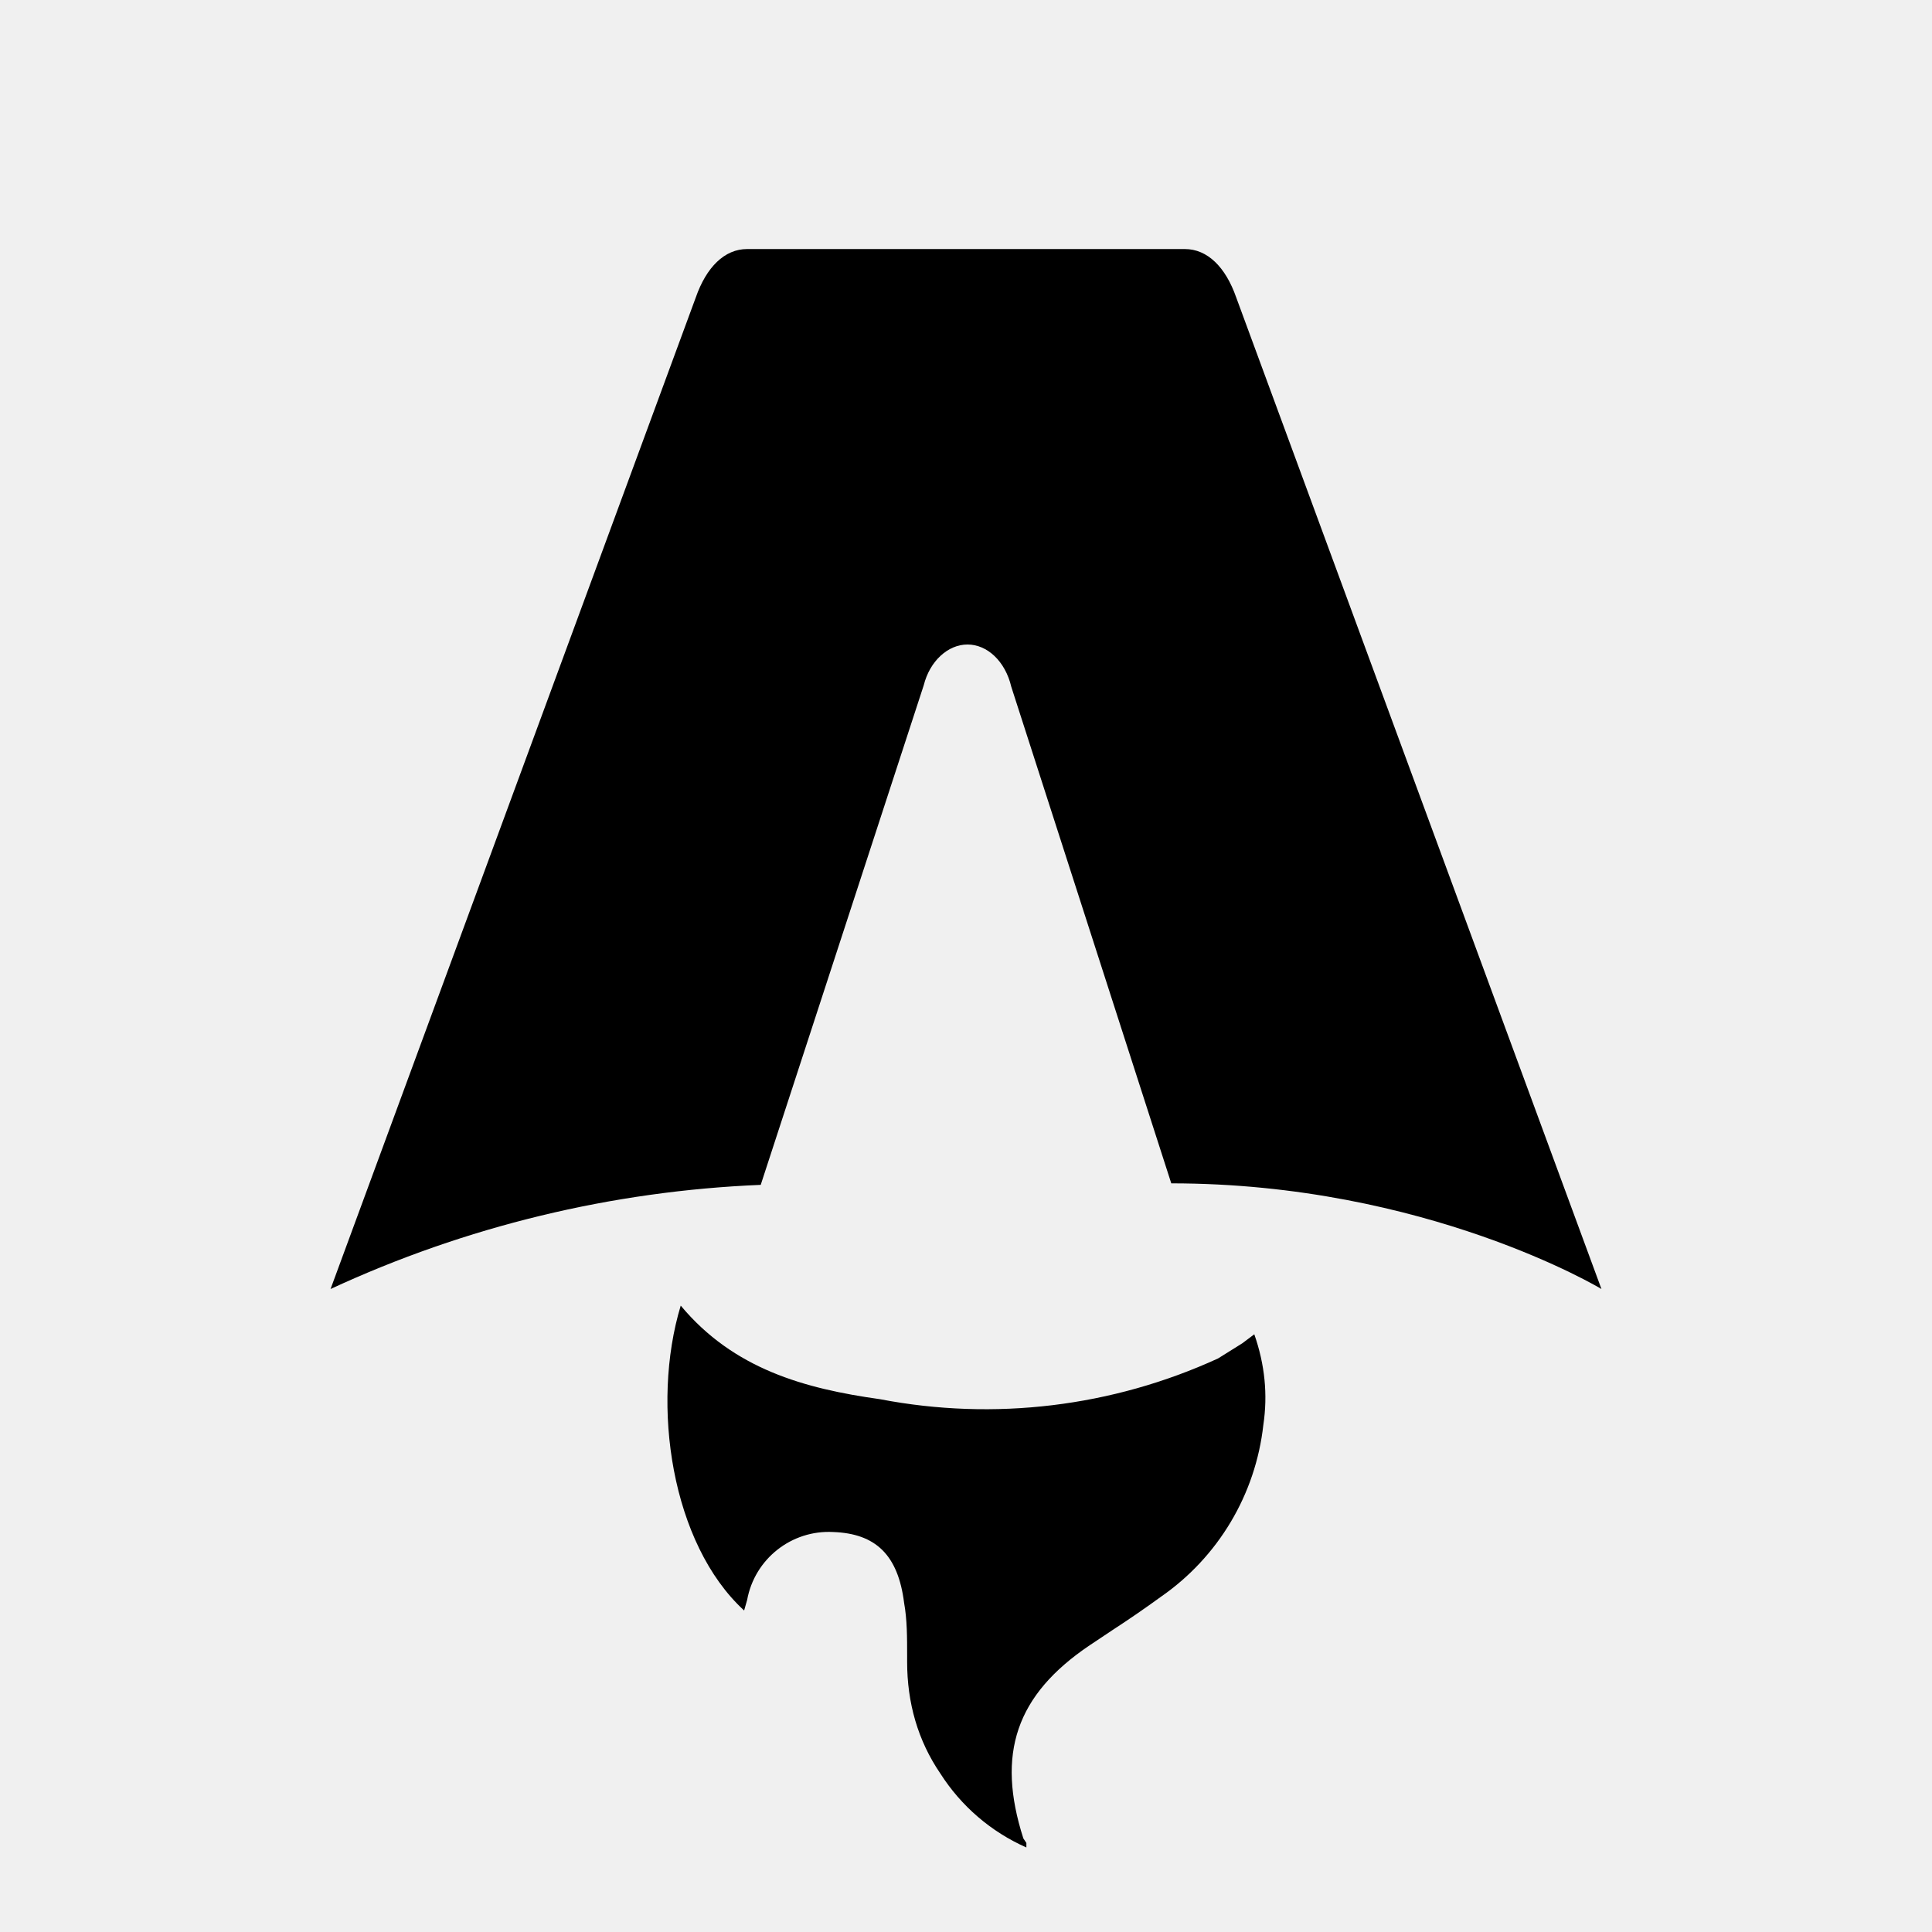
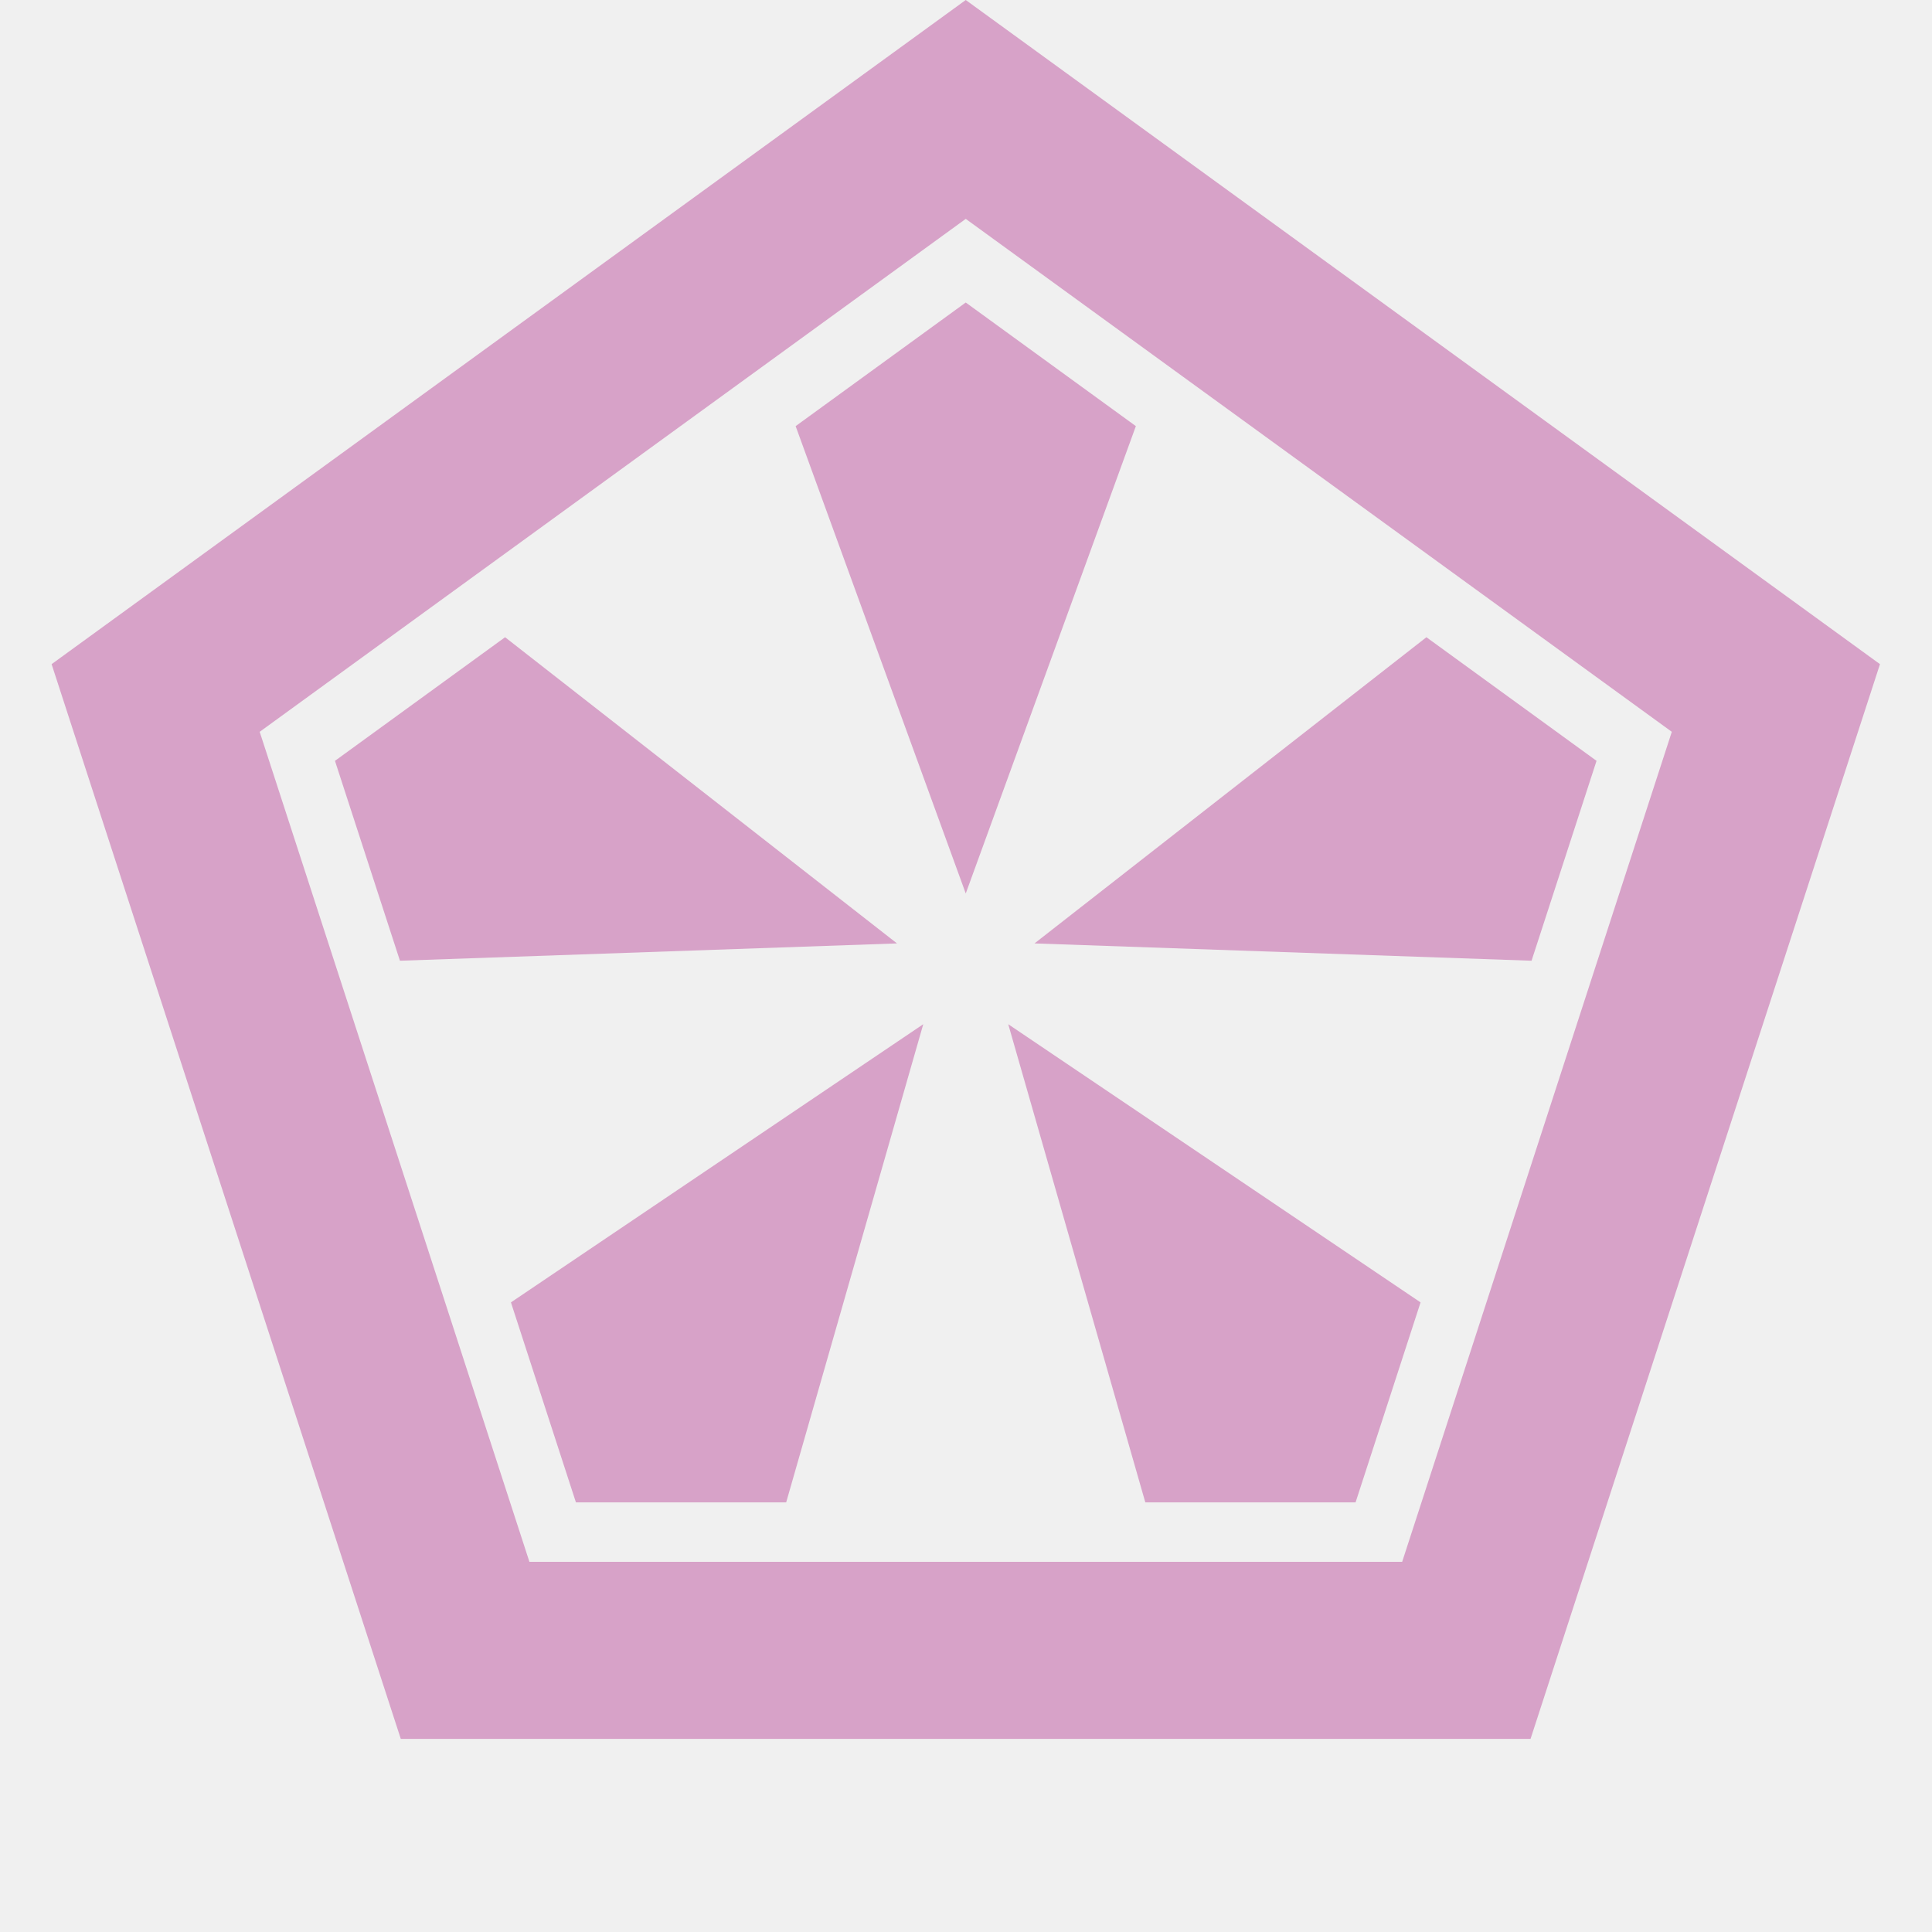
- <svg xmlns="http://www.w3.org/2000/svg" fill="none" viewBox="0 0 128 128">
-   <path d="M50.4 78.5a75.1 75.1 0 0 0-28.5 6.9l24.2-65.7c.7-2 1.9-3.2 3.4-3.2h29c1.5 0 2.7 1.2 3.4 3.2l24.2 65.7s-11.6-7-28.5-7L67 45.5c-.4-1.7-1.6-2.8-2.9-2.8-1.3 0-2.5 1.1-2.9 2.7L50.4 78.5Zm-1.1 28.2Zm-4.2-20.2c-2 6.6-.6 15.8 4.2 20.2a17.5 17.5 0 0 1 .2-.7 5.5 5.5 0 0 1 5.7-4.5c2.8.1 4.3 1.5 4.7 4.7.2 1.1.2 2.3.2 3.5v.4c0 2.7.7 5.2 2.2 7.4a13 13 0 0 0 5.7 4.9v-.3l-.2-.3c-1.8-5.6-.5-9.5 4.4-12.8l1.5-1a73 73 0 0 0 3.2-2.2 16 16 0 0 0 6.8-11.4c.3-2 .1-4-.6-6l-.8.6-1.6 1a37 37 0 0 1-22.4 2.7c-5-.7-9.7-2-13.2-6.2Z" />
-   <style>
-         path { fill: #000; }
-         @media (prefers-color-scheme: dark) {
-             path { fill: #FFF; }
-         }
-     </style>
+ <svg xmlns="http://www.w3.org/2000/svg" viewBox="0 0 231 231">
+   <defs>
+     <style>.cls-1{fill:#d7a2c8;}</style>
+   </defs>
+   <g>
+     <polygon class="cls-1" points="115.47 36.17 95.13 50.95 115.47 106.83 135.81 50.95 115.47 36.17" />
+     <polygon class="cls-1" points="40.05 90.97 47.82 114.87 107.25 112.8 60.39 76.19 40.05 90.97" />
+     <polygon class="cls-1" points="68.86 179.63 94 179.63 110.39 122.46 61.09 155.72 68.86 179.63" />
+     <polygon class="cls-1" points="162.08 179.63 169.85 155.72 120.55 122.46 136.94 179.63 162.08 179.63" />
+     <polygon class="cls-1" points="190.89 90.97 170.55 76.19 123.69 112.8 183.12 114.87 190.89 90.97" />
+     <path class="cls-1" d="M224.78,79.41,183,207.91H47.92L6.17,79.41,115.47,0ZM115.47,26.17,31.05,87.5,63.3,186.74H167.65L199.89,87.5Z" />
+   </g>
</svg>
